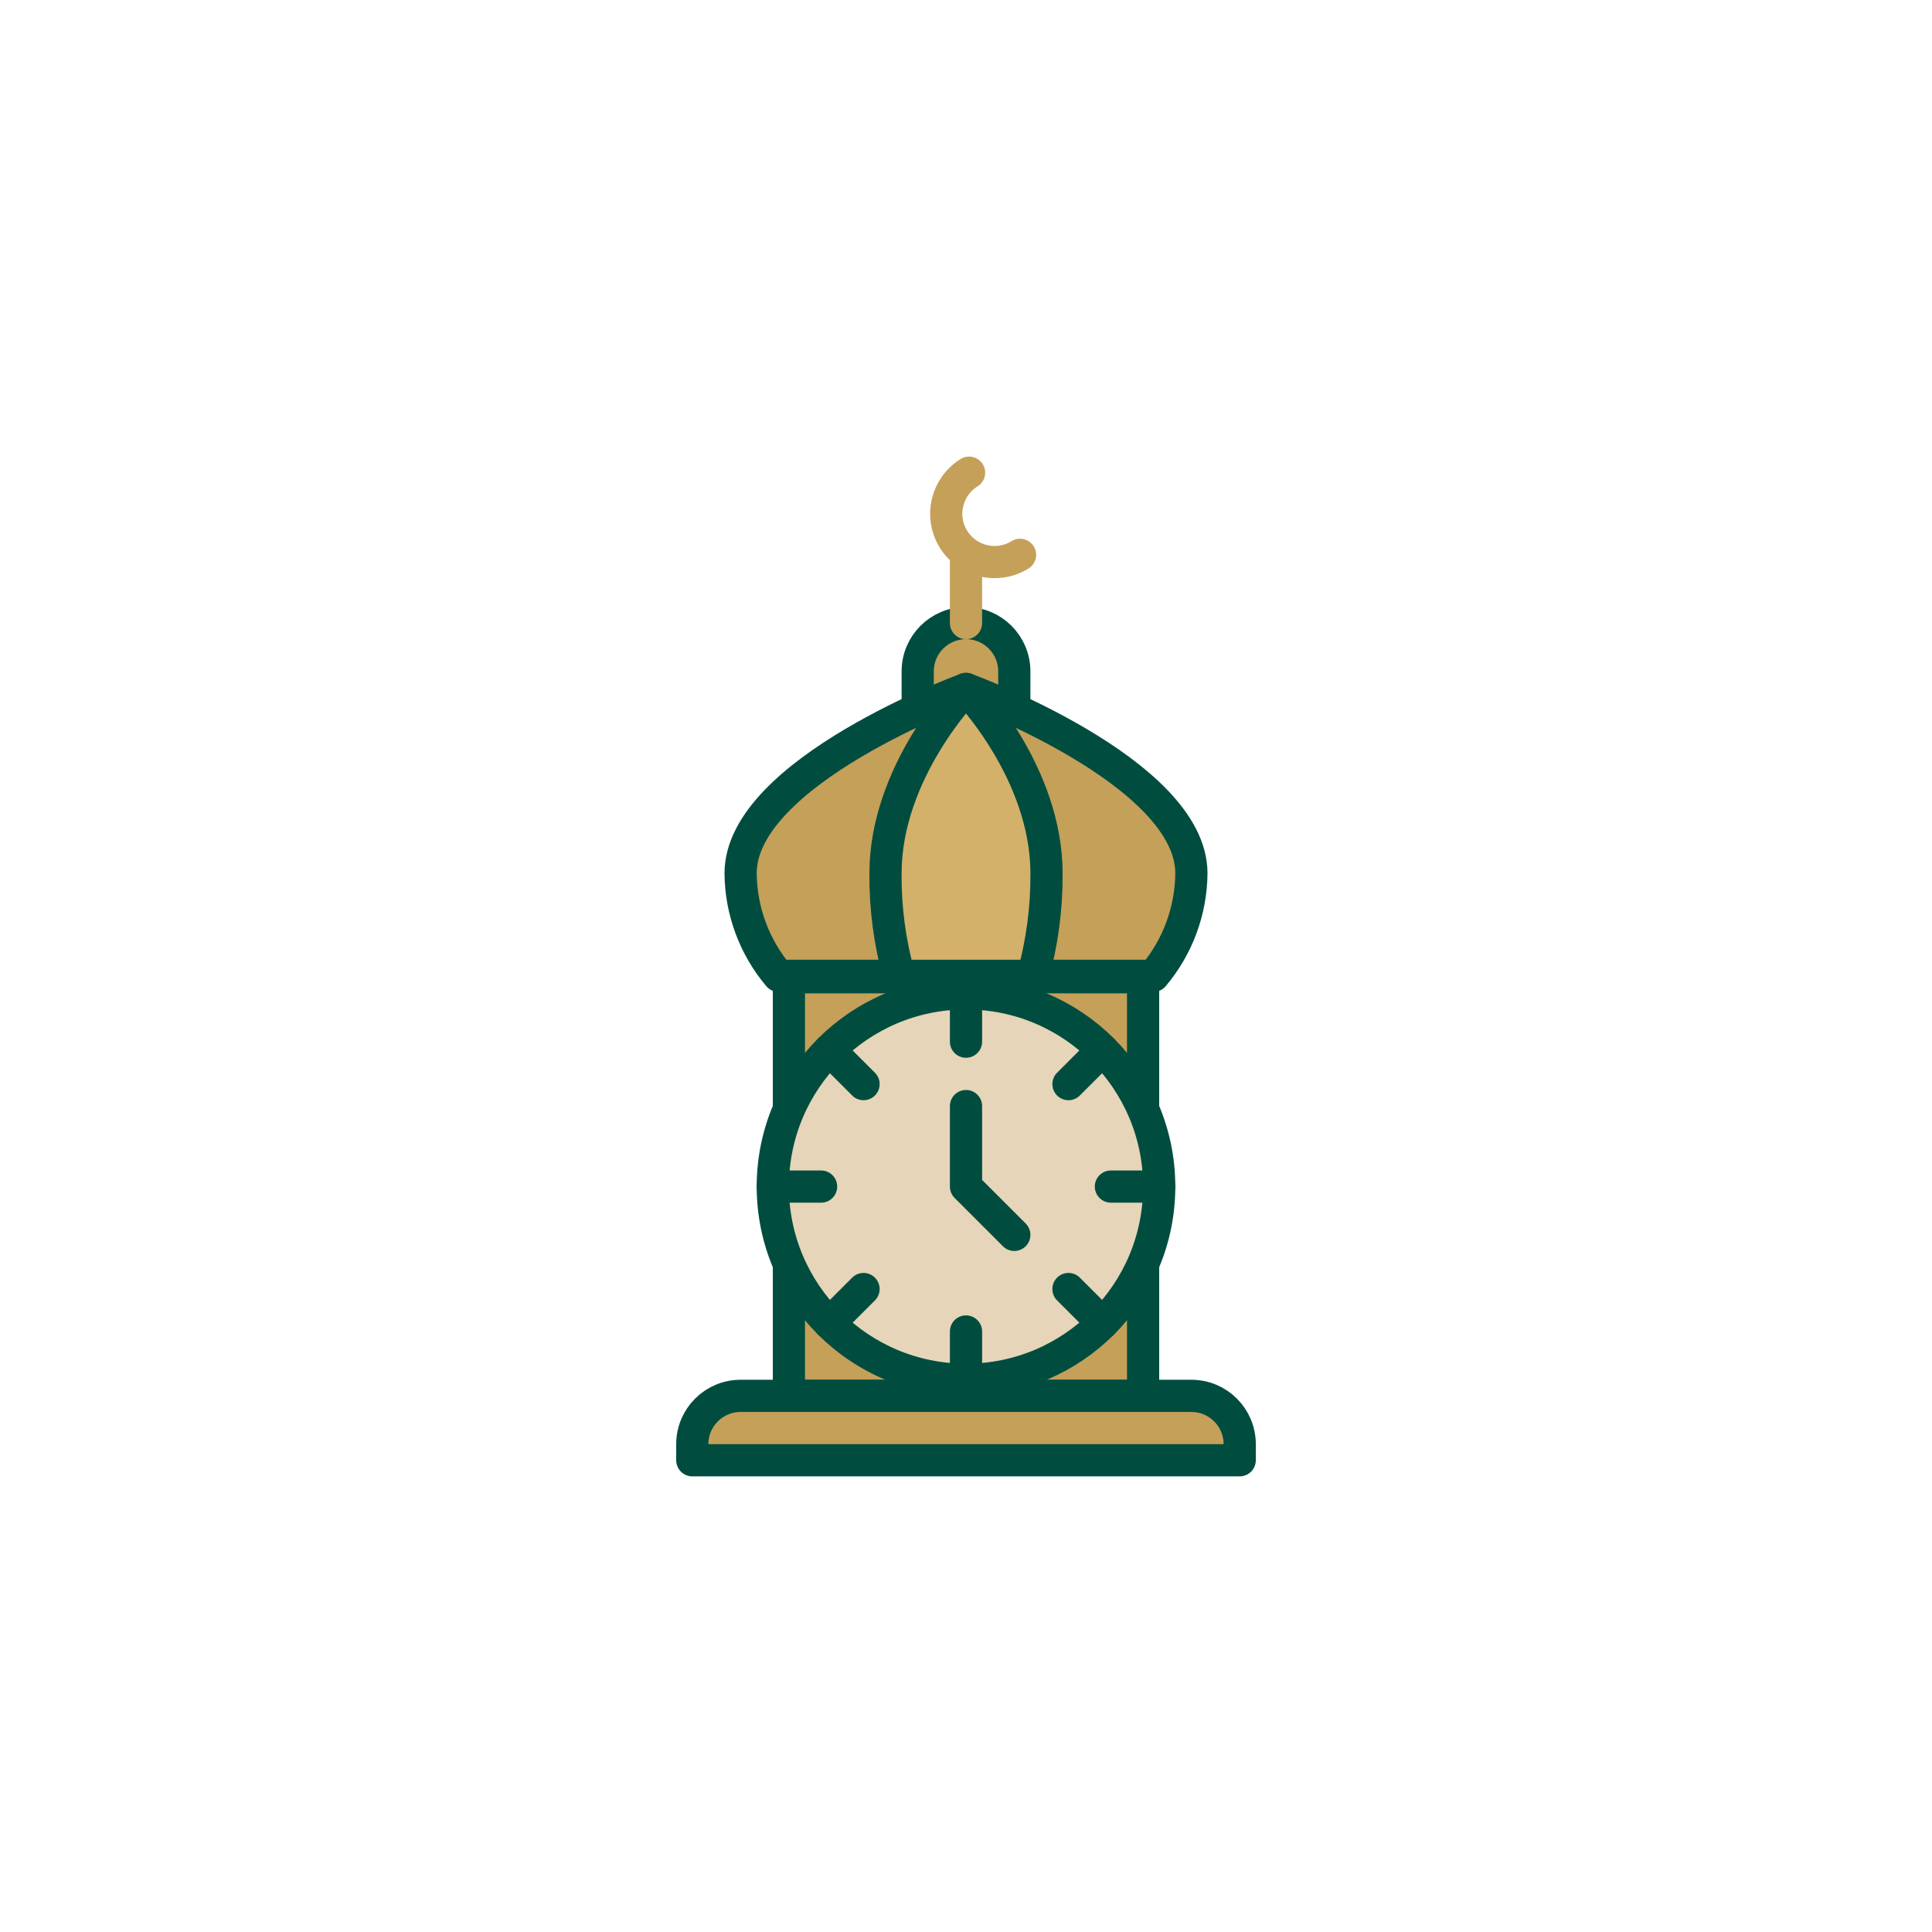
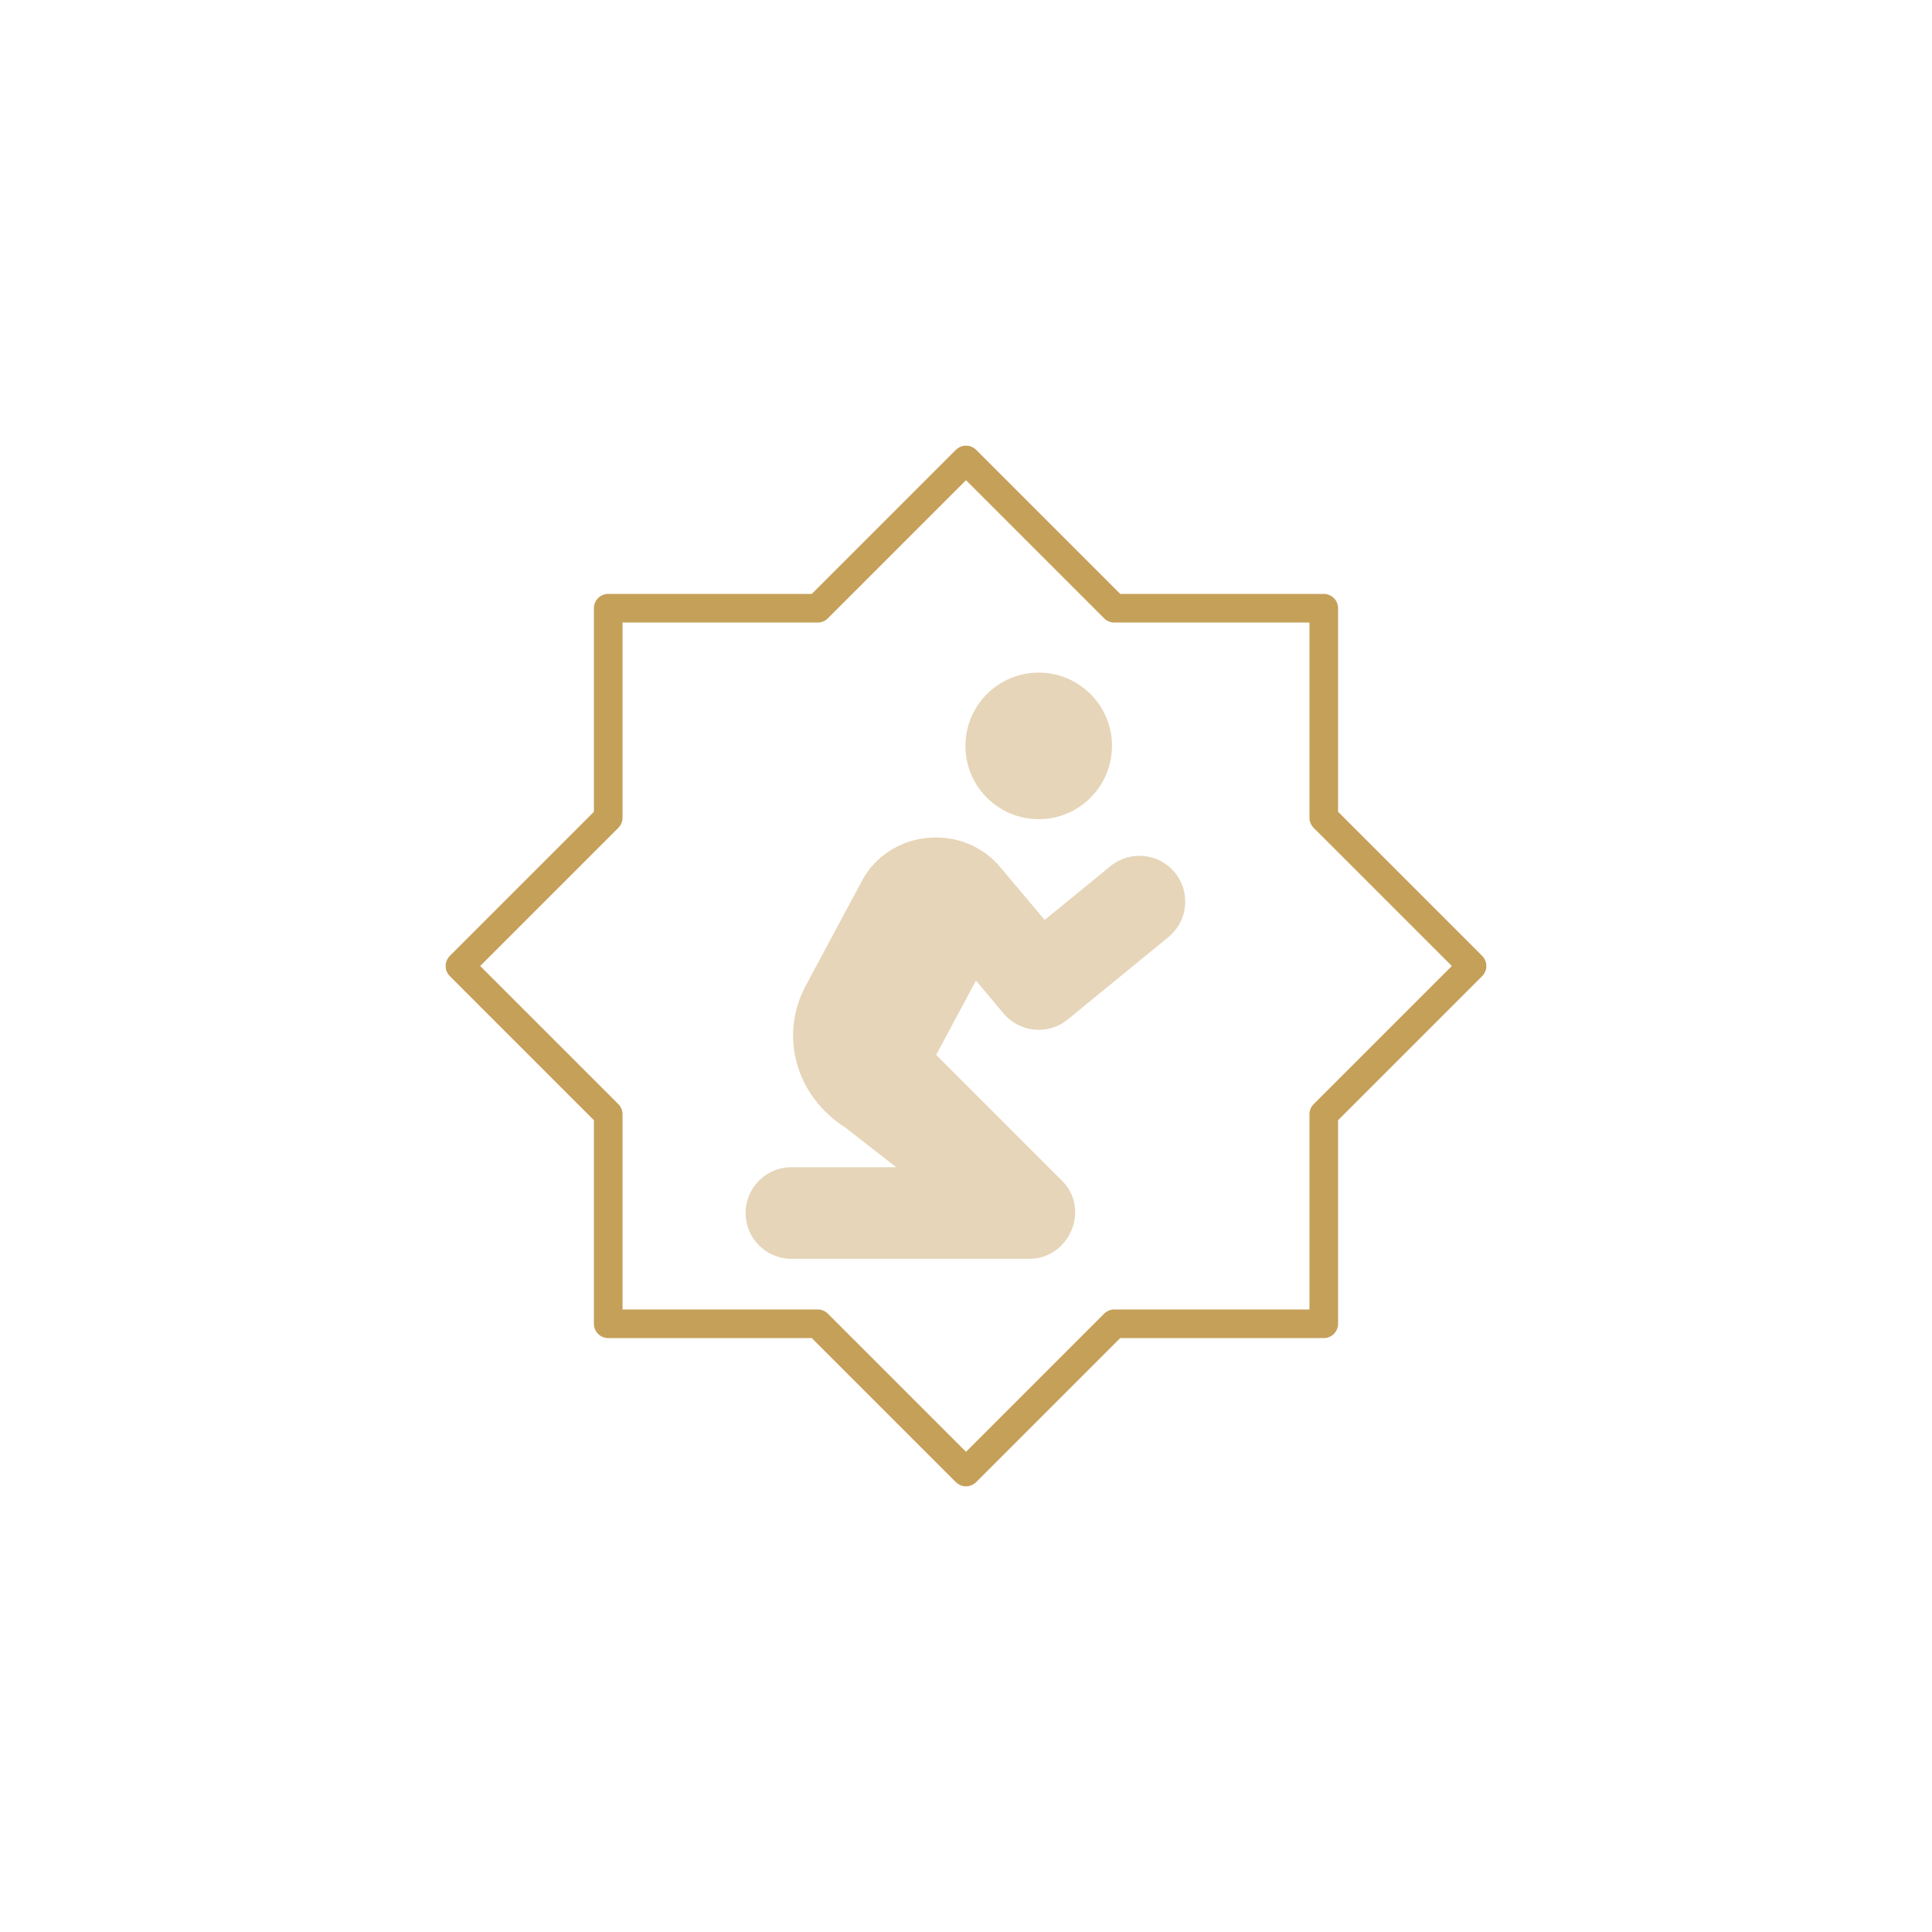
<svg xmlns="http://www.w3.org/2000/svg" width="1024" height="1024" viewBox="0 0 108 108">
-   <g transform="translate(29.7 24.93) scale(0.9)">
-     <g stroke="#004D40" stroke-width="2" stroke-linecap="round" stroke-linejoin="round">
-       <rect x="16" y="33" width="22" height="26" fill="#C5A059" />
-       <path d="M27,11h0a3,3,0,0,1,3,3v3H24V14a3,3,0,0,1,3-3Z" fill="#C5A059" />
-       <path d="M38.639,32.909A10,10,0,0,0,41,26.545c0-6.326-14-11.454-14-11.454S13,20.219,13,26.545a10,10,0,0,0,2.361,6.364Z" fill="#C5A059" />
-       <path d="M31.157,32.909A23.026,23.026,0,0,0,32,26.545c0-6.326-5-11.454-5-11.454s-5,5.128-5,11.454a23.026,23.026,0,0,0,.843,6.364Z" fill="#D4B16A" />
-       <path d="M13,59H41a3,3,0,0,1,3,3v1H10V62A3,3,0,0,1,13,59Z" fill="#C5A059" />
-       <path d="M27,11V7M27.191,1.66a3,3,0,0,0,3.166,5.1" fill="none" stroke="#C5A059" />
-       <circle cx="27" cy="46" r="12" fill="#E6D5B8" />
-       <path d="M27,34v3M27,55v3M15,46h3M36,46h3M18.515,37.515l2.121,2.121M35.485,37.515l-2.121,2.121M18.515,54.485l2.121-2.121M35.485,54.485l-2.121-2.121M27,41v5l3,3" fill="none" stroke="#004D40" />
-     </g>
+   <g transform="translate(54 54) scale(0.8) translate(-54 -54)">
+     <polygon points="89.36,54 79,64.36 79,79 64.36,79 54,89.36 43.64,79 29,79 29,64.36 18.64,54 29,43.64 29,29 43.64,29 54,18.64 64.36,29 79,29 79,43.64" fill="none" stroke="#C5A059" stroke-width="2" stroke-linejoin="round" />
+     <path transform="translate(38.6 33.5) scale(0.08)" fill="#E6D5B8" d="M256 128c35.35 0 64-28.65 64-64S291.35 0 256 0s-64 28.65-64 64 28.65 64 64 64zm-30.63 169.75c14.06 16.72 39 19.09 55.97 5.22l88-72.02c17.09-13.98 19.59-39.19 5.62-56.28-13.97-17.11-39.19-19.59-56.31-5.62l-57.44 47-38.91-46.31c-15.44-18.39-39.22-27.92-64-25.33-24.19 2.48-45.25 16.27-56.37 36.92l-49.37 92.03c-23.4 43.64-8.69 96.37 34.19 123.75L131.56 432H40c-22.09 0-40 17.91-40 40s17.91 40 40 40h208c34.08 0 53.77-42.79 28.28-68.28L166.42 333.86l34.8-64.87 24.15 28.76z" />
  </g>
</svg>
